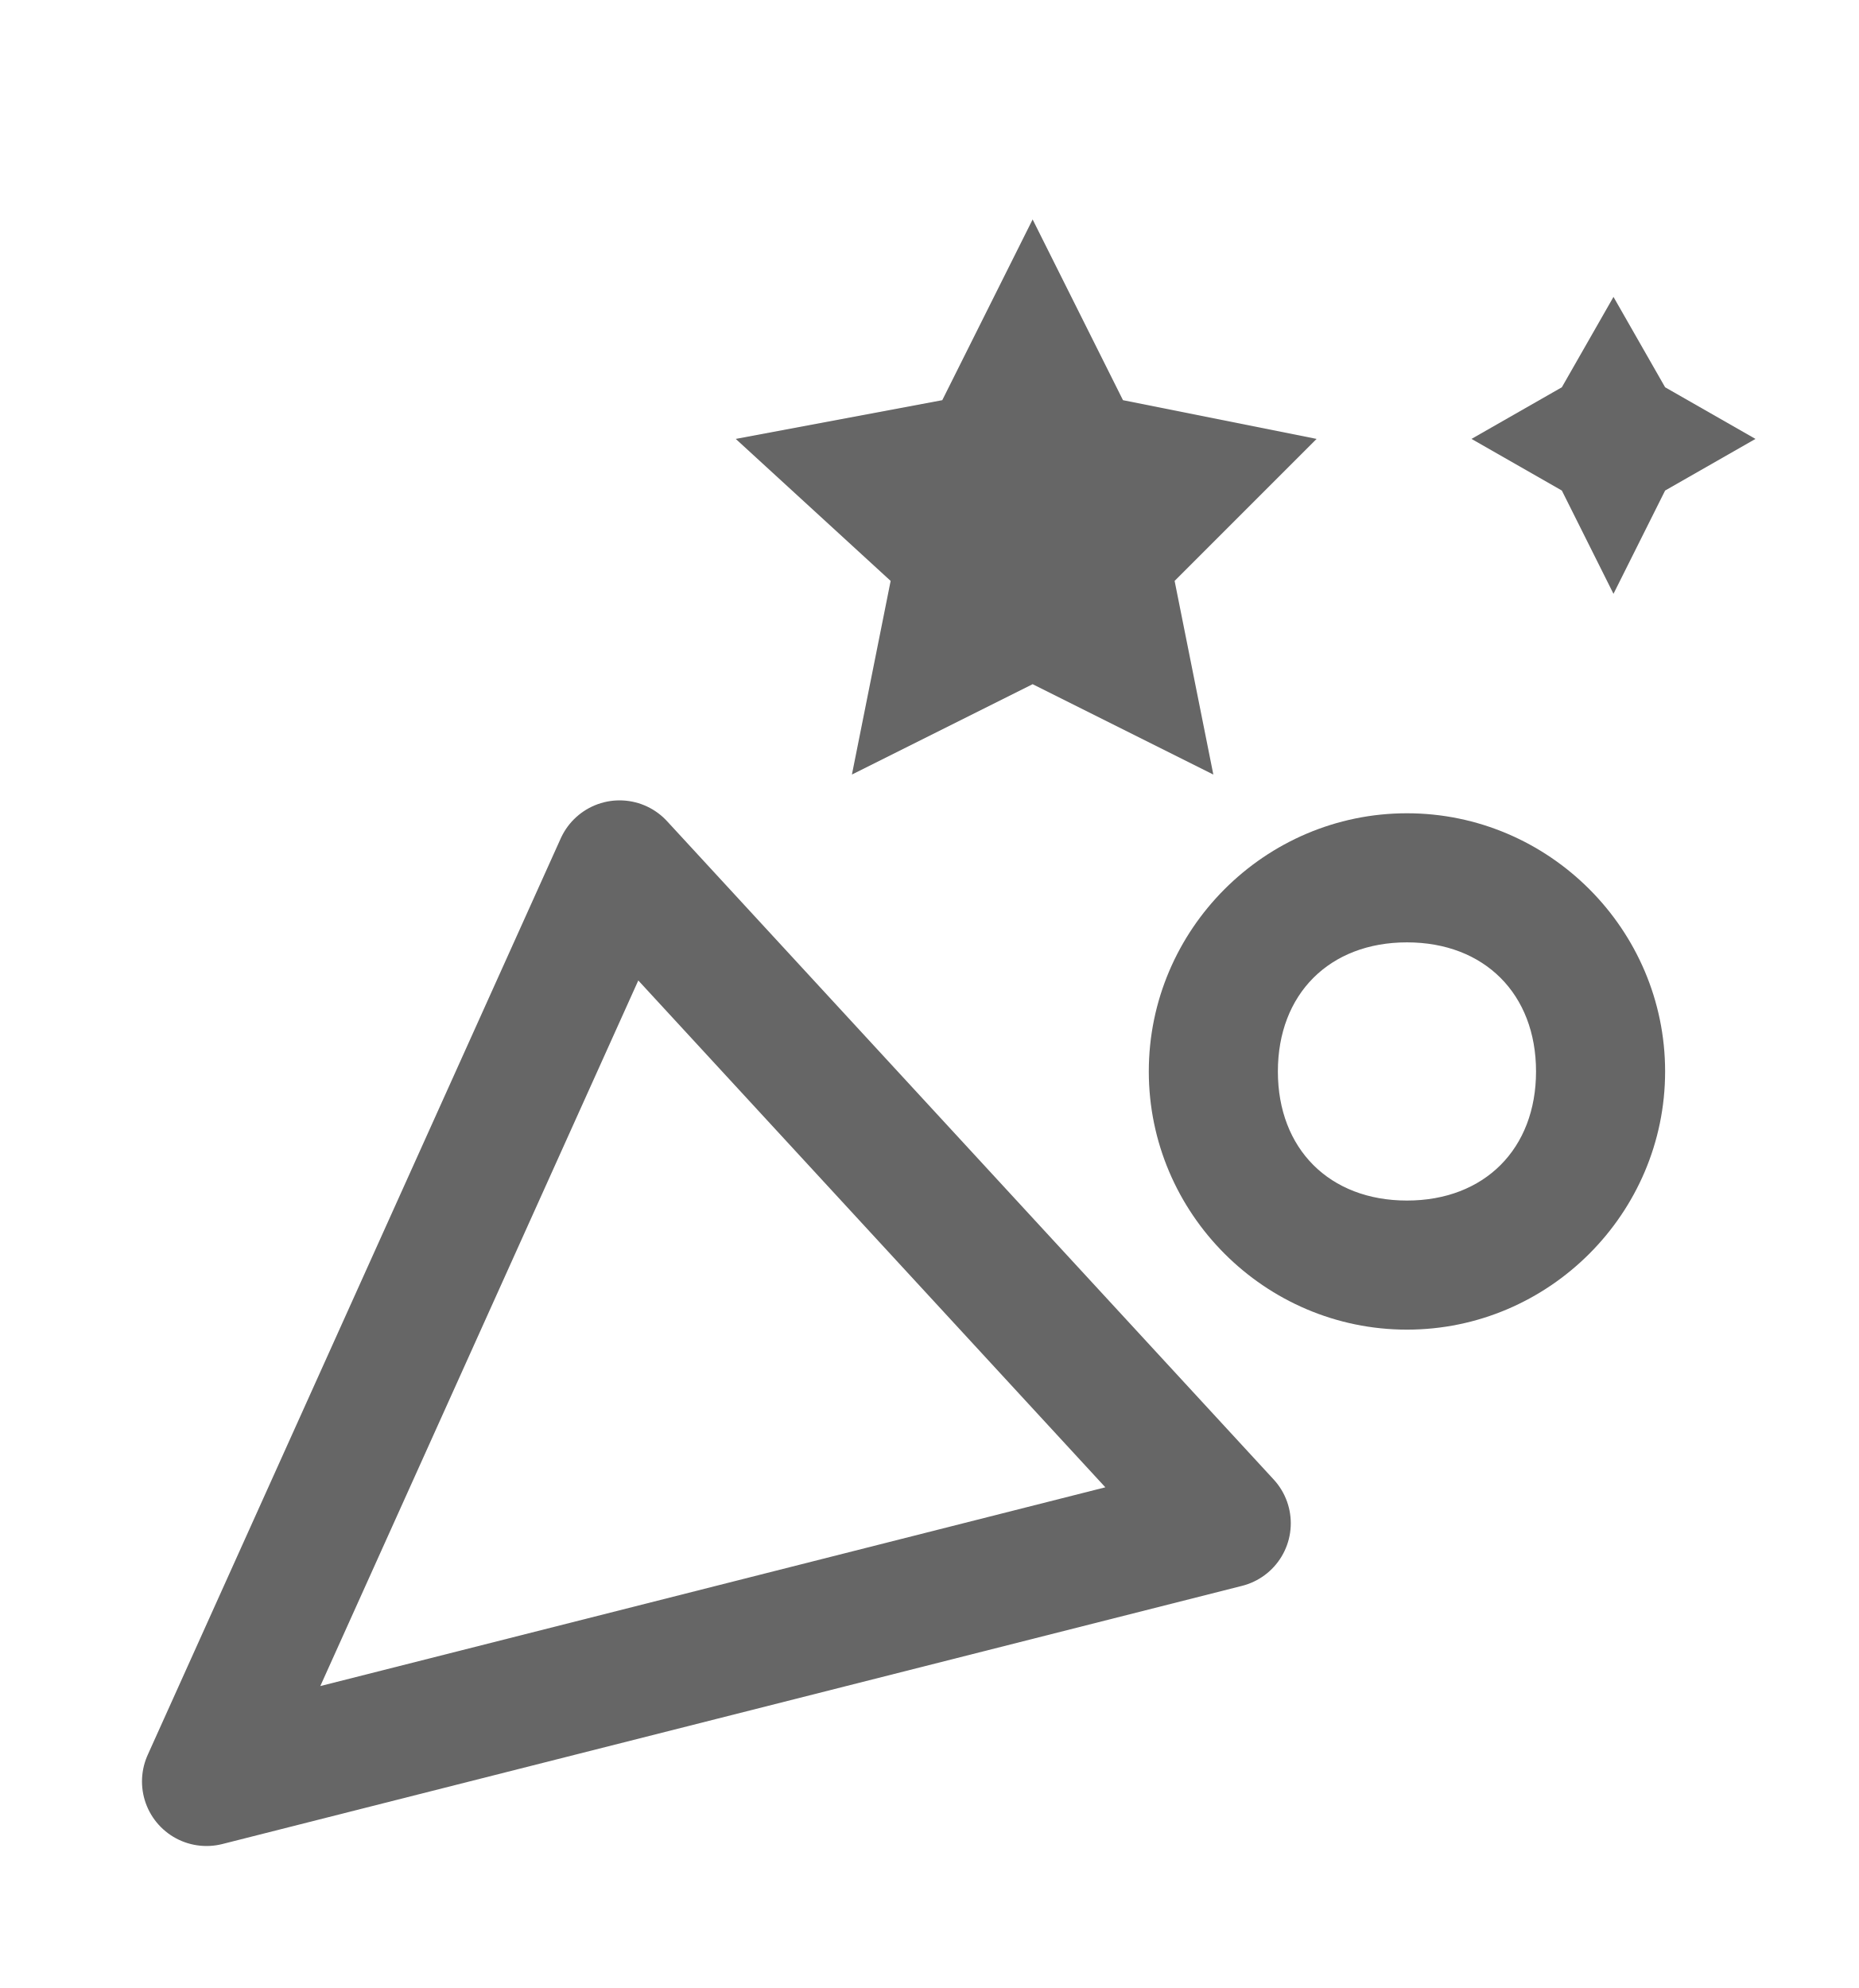
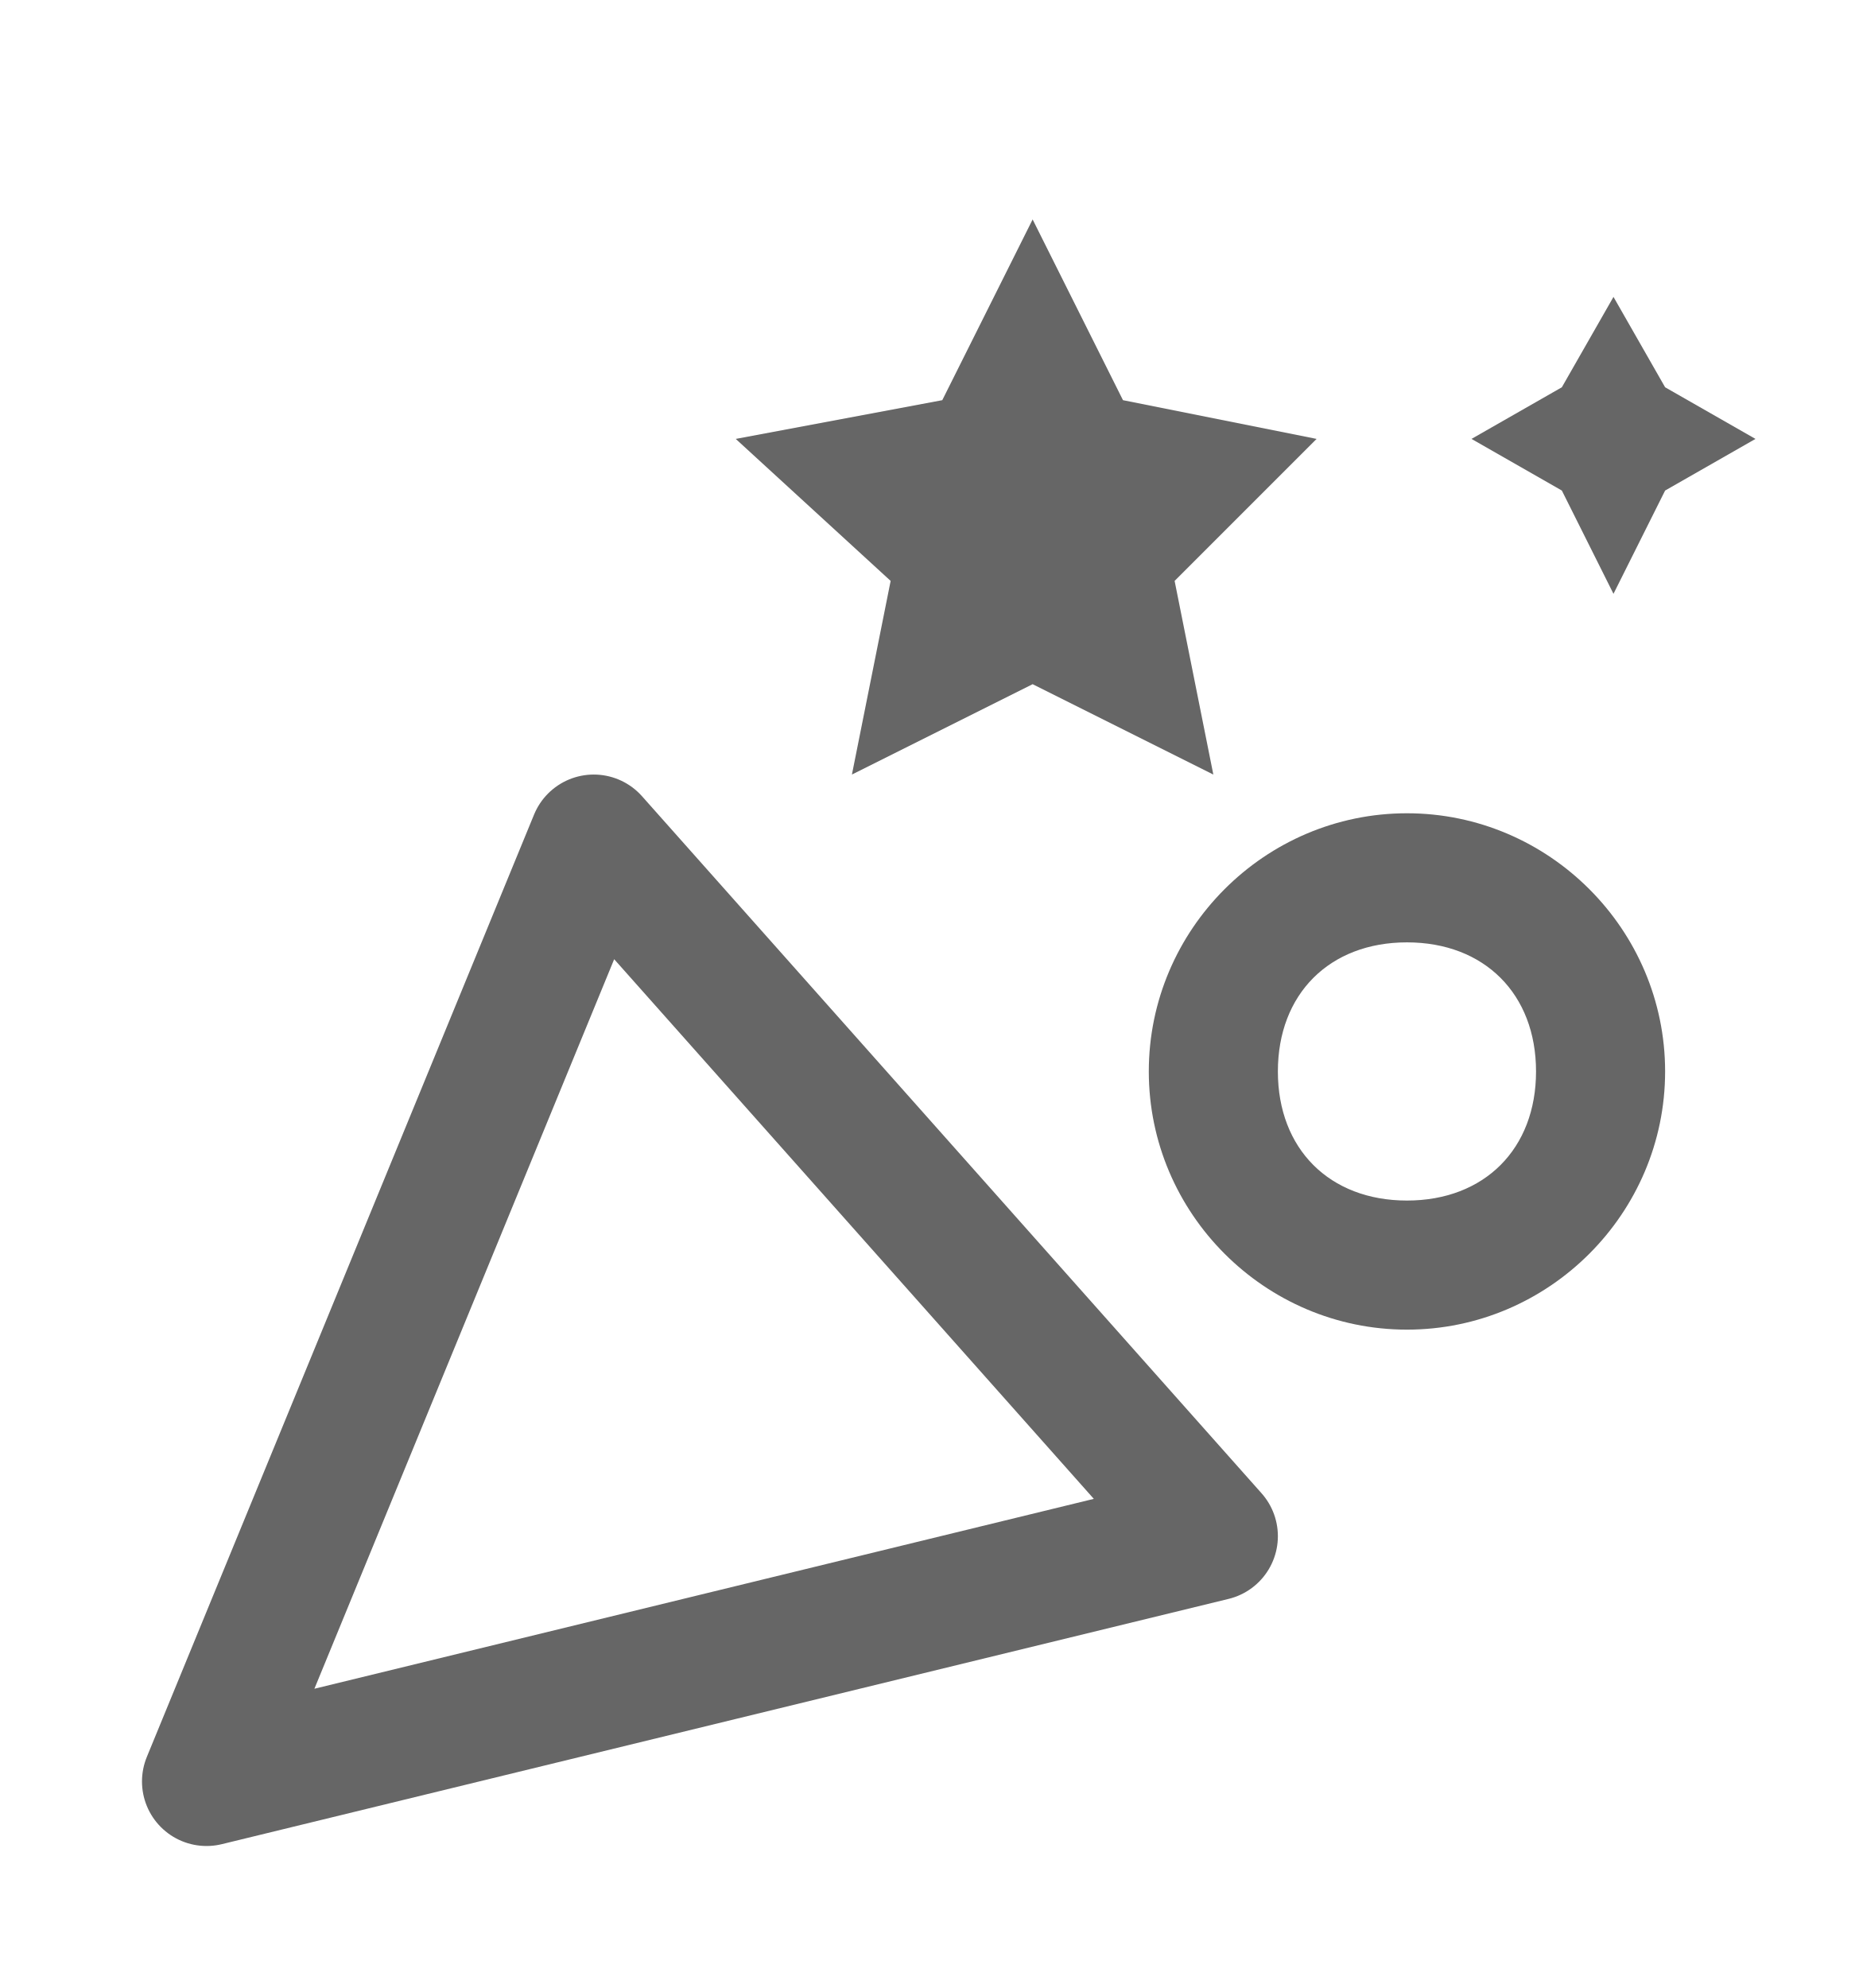
<svg xmlns="http://www.w3.org/2000/svg" version="1.1" id="레이어_1" x="0px" y="0px" viewBox="0 0 14.4 15.4" style="enable-background:new 0 0 14.4 15.4;" xml:space="preserve">
  <style type="text/css">
	.st0{fill:#666666;}
	.st1{fill:none;stroke:#666666;stroke-linecap:round;stroke-linejoin:round;stroke-miterlimit:10;}
</style>
  <path class="st0" d="M10.9,10.3c-1.1,0-2-0.9-2-2s0.9-2,2-2s2,0.9,2,2S12,10.3,10.9,10.3z M10.9,7.3c-0.6,0-1,0.4-1,1  c0,0.6,0.4,1,1,1s1-0.4,1-1S11.5,7.3,10.9,7.3L10.9,7.3z" />
  <polygon class="st0" points="12.5,2.3 12.9,3 13.6,3.4 12.9,3.8 12.5,4.6 12.1,3.8 11.4,3.4 12.1,3 " />
  <polygon class="st0" points="8,1.7 8.7,3.1 10.2,3.4 9.1,4.5 9.4,6 8,5.3 6.6,6 6.9,4.5 5.7,3.4 7.3,3.1 " />
-   <polygon class="st1" points="4.8,6.7 1.6,13.8 9.5,11.8 " />
+   <polygon class="st1" points="4.6,6.5 1.6,13.8 9.4,11.9 " />
</svg>
